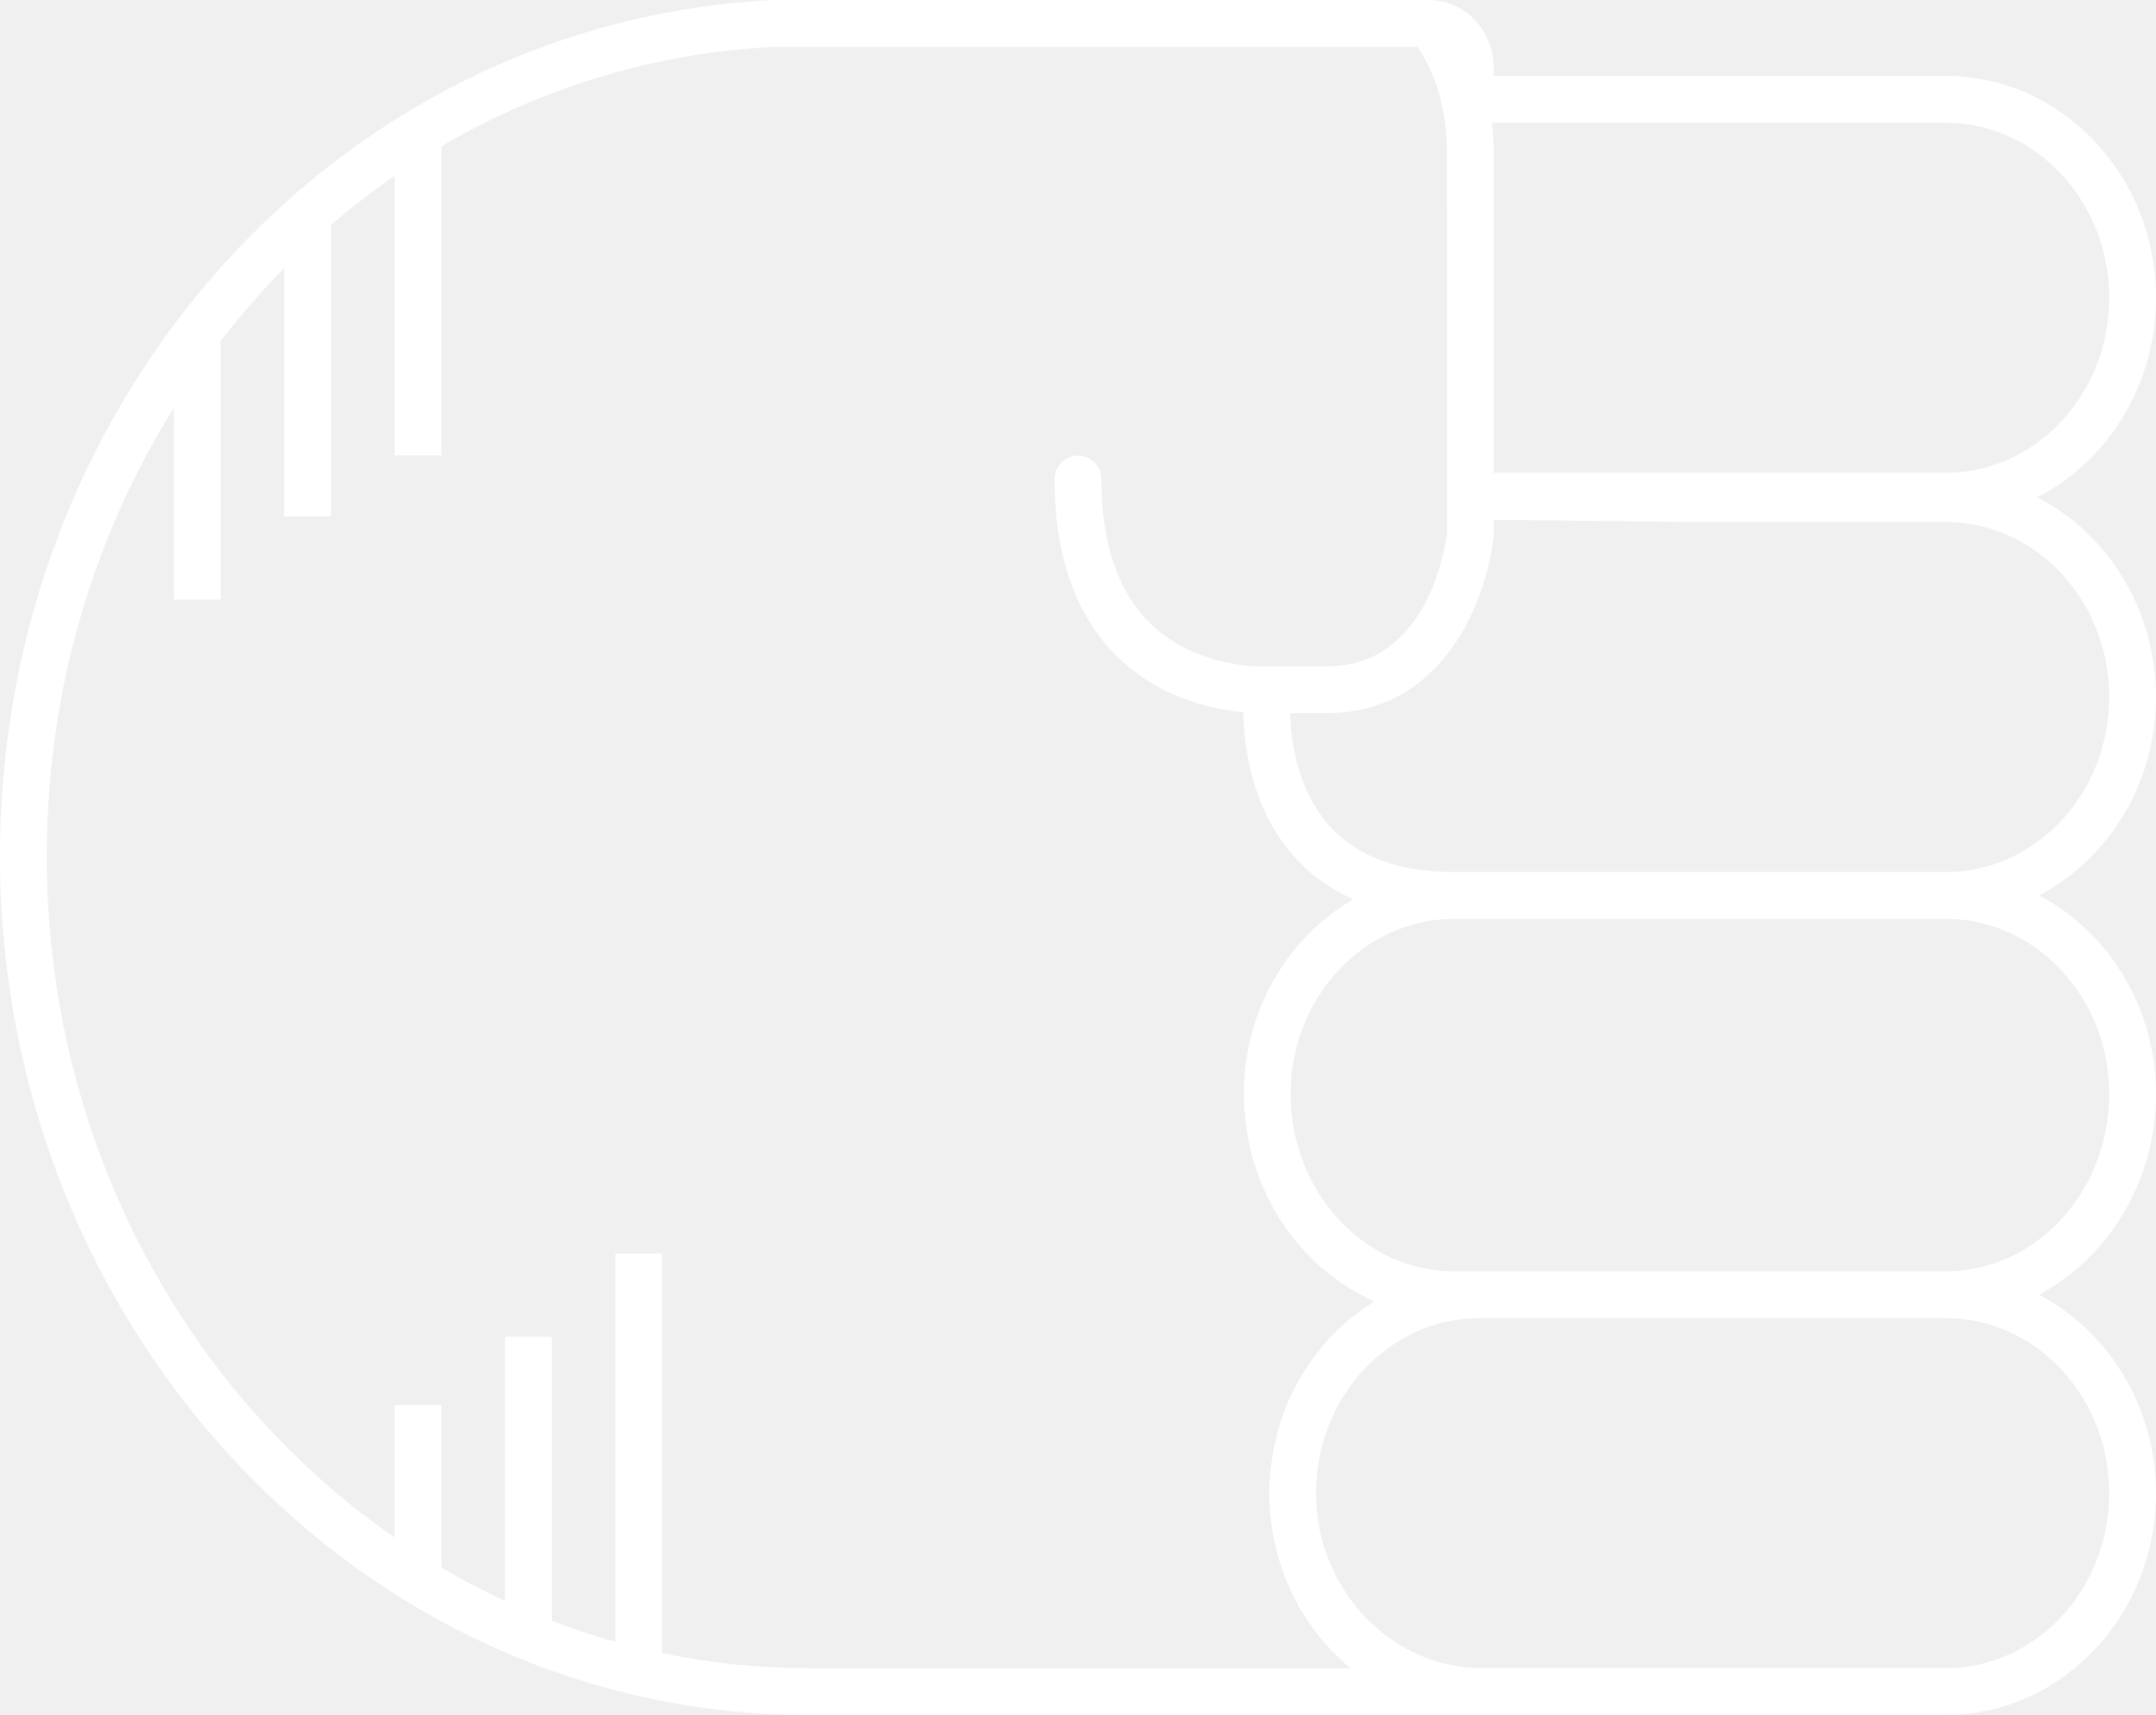
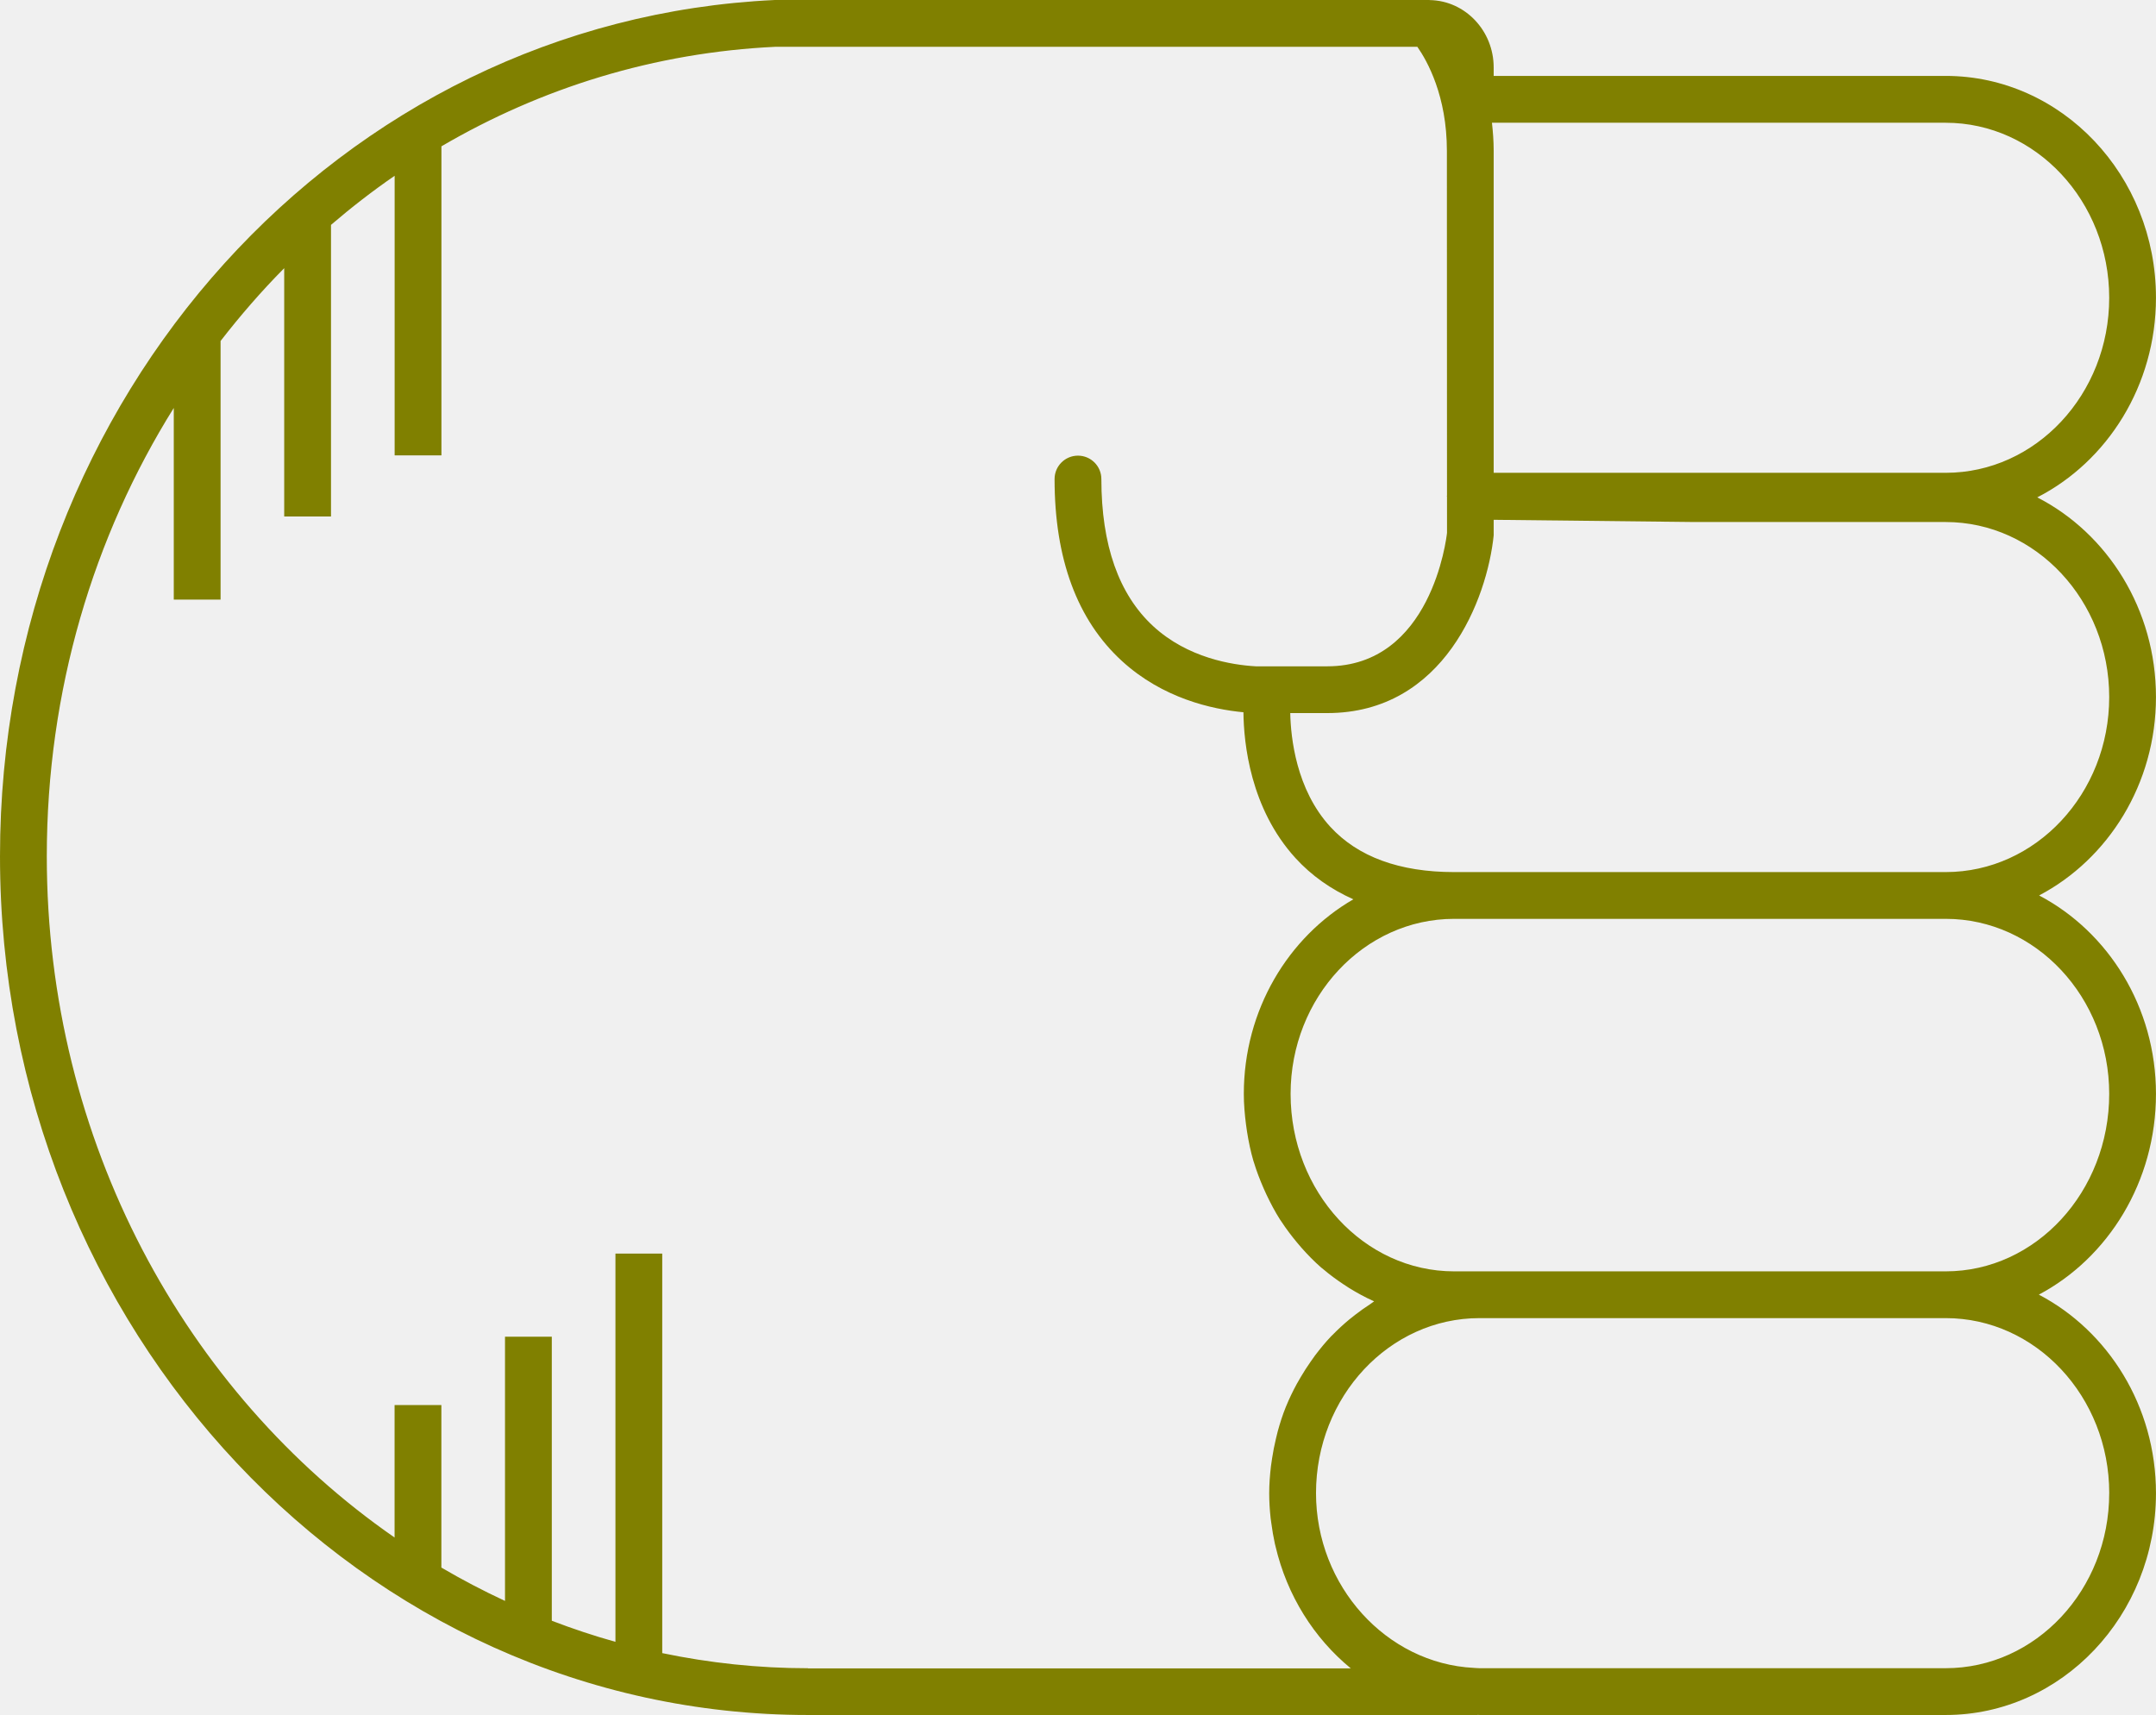
- <svg xmlns="http://www.w3.org/2000/svg" version="1.1" x="0px" y="0px" viewBox="0 0 73.721 58.652" overflow="scroll" xml:space="preserve" id="svg12" width="73.721" height="58.652" style="overflow:scroll; fill:white">
+ <svg xmlns="http://www.w3.org/2000/svg" version="1.1" x="0px" y="0px" viewBox="0 0 73.721 58.652" overflow="scroll" xml:space="preserve" id="svg12" width="73.721" height="58.652" style="overflow:scroll; fill:olive">
  <defs id="defs18" />
  <path d="m 66.529,58.652 c 3.965,0 7.191,-3.403 7.191,-7.586 0,-2.975 -1.636,-5.548 -4.005,-6.79 2.369,-1.256 4.005,-3.858 4.005,-6.866 0,-2.971 -1.632,-5.542 -3.996,-6.786 2.365,-1.244 3.996,-3.815 3.996,-6.786 0,-2.999 -1.658,-5.597 -4.059,-6.828 2.4,-1.23 4.059,-3.829 4.059,-6.828 0,-4.183 -3.226,-7.586 -7.191,-7.586 l -15.455,0 0,-0.289 c 0,-1.258 -0.975,-2.281 -2.179,-2.304 -0.006,-3.06e-4 -0.012,-0.002 -0.018,-0.002 C 48.869,0.002 48.862,0 48.854,0 L 26.486,4.89e-4 C 11.634,0.698 0,13.561 0,29.284 0,45.478 12.394,58.652 27.628,58.652 l 22.883,0 c 0.006,0 0.011,-0.003 0.017,-0.003 0.021,1.83e-4 0.041,0.003 0.062,0.003 l 15.939,0 z m 5.592,-7.586 c 0,3.301 -2.509,5.986 -5.592,5.986 l -15.939,0 c -0.066,0 -0.131,-0.008 -0.196,-0.011 -2.987,-0.15 -5.395,-2.798 -5.395,-5.976 0,-3.3 2.509,-5.986 5.592,-5.986 l 15.939,0 c 3.083,0 5.592,2.686 5.592,5.986 z m 0,-13.656 c 0,3.347 -2.509,6.07 -5.592,6.07 l -15.939,0 -0.868,0 c -3.083,0 -5.592,-2.723 -5.592,-6.07 0,-3.3 2.509,-5.986 5.592,-5.986 l 8.127,0 8.68,0 c 3.083,0 5.592,2.686 5.592,5.986 z M 66.529,17.853 c 3.083,0 5.592,2.686 5.592,5.986 0,3.301 -2.509,5.986 -5.592,5.986 l -8.68,0 -8.127,0 c -1.868,0 -3.293,-0.522 -4.236,-1.551 -1.167,-1.274 -1.351,-3.048 -1.368,-3.887 l 1.264,0 c 4.003,0 5.471,-3.921 5.692,-6.078 l 0,-0.532 6.775,0.075 8.68,0 z m 5.592,-7.669 c 0,3.301 -2.509,5.986 -5.592,5.986 l -15.455,0 0,-11.013 c 0,-0.339 -0.026,-0.654 -0.059,-0.959 l 15.514,0 c 3.083,0 5.592,2.686 5.592,5.986 z M 27.628,57.053 c -1.705,0 -3.37,-0.181 -4.984,-0.517 l 0,-13.663 -1.6,0 0,13.277 c -0.739,-0.206 -1.464,-0.448 -2.176,-0.721 l 0,-9.714 -1.6,0 0,9.036 c -0.744,-0.346 -1.47,-0.726 -2.176,-1.141 l 0,-5.558 -1.6,0 0,4.53 C 6.343,47.628 1.6,39.039 1.6,29.284 c 0,-5.667 1.597,-10.938 4.342,-15.332 l 0,6.554 1.6,0 0,-8.844 c 0.679,-0.875 1.402,-1.71 2.176,-2.49 l 0,8.491 1.6,0 0,-9.972 c 0.697,-0.597 1.421,-1.16 2.176,-1.679 l 0,9.562 1.6,0 0,-10.57 C 18.501,3.01 22.378,1.795 26.523,1.6 l 21.941,0 c 0.342,0.49 1.01,1.683 1.01,3.557 l 0.004,11.789 c -1.83e-4,0.007 -0.004,0.012 -0.004,0.019 0,0.002 0,0.003 0,0.004 0,0.007 0.004,0.013 0.004,0.02 l 4.28e-4,1.236 c -0.021,0.187 -0.539,4.563 -4.097,4.563 l -2.439,0 c -0.806,-0.045 -2.33,-0.283 -3.512,-1.374 -1.175,-1.084 -1.771,-2.777 -1.771,-5.031 0,-0.442 -0.358,-0.8 -0.8,-0.8 -0.442,0 -0.8,0.358 -0.8,0.8 0,2.729 0.774,4.822 2.302,6.222 1.392,1.275 3.07,1.651 4.156,1.754 0.011,1.05 0.23,3.286 1.778,4.985 0.551,0.604 1.216,1.07 1.98,1.412 -2.23,1.29 -3.745,3.789 -3.745,6.655 0,0.356 0.031,0.704 0.075,1.048 0.011,0.084 0.023,0.167 0.036,0.251 0.054,0.337 0.122,0.669 0.216,0.99 0.004,0.013 0.009,0.025 0.013,0.037 0.093,0.31 0.209,0.609 0.336,0.901 0.033,0.075 0.066,0.149 0.101,0.223 0.14,0.294 0.291,0.581 0.464,0.853 0.013,0.02 0.028,0.038 0.041,0.058 0.165,0.254 0.347,0.493 0.538,0.723 0.051,0.061 0.102,0.122 0.155,0.182 0.21,0.237 0.43,0.463 0.667,0.67 0.024,0.021 0.05,0.038 0.074,0.059 0.22,0.188 0.453,0.358 0.693,0.518 0.065,0.043 0.129,0.086 0.195,0.127 0.266,0.164 0.54,0.315 0.827,0.443 0.008,0.004 0.016,0.009 0.024,0.013 -0.047,0.029 -0.089,0.066 -0.136,0.096 -0.173,0.112 -0.342,0.231 -0.505,0.358 -0.069,0.054 -0.139,0.107 -0.206,0.163 -0.2,0.167 -0.392,0.342 -0.574,0.53 -0.016,0.017 -0.034,0.031 -0.05,0.048 -0.195,0.205 -0.375,0.425 -0.547,0.652 -0.051,0.068 -0.098,0.138 -0.147,0.207 -0.122,0.173 -0.237,0.352 -0.345,0.536 -0.044,0.075 -0.089,0.15 -0.131,0.227 -0.133,0.245 -0.256,0.497 -0.363,0.759 -0.004,0.011 -0.01,0.021 -0.014,0.032 -0.11,0.272 -0.2,0.554 -0.279,0.842 -0.023,0.084 -0.042,0.17 -0.062,0.255 -0.052,0.217 -0.095,0.437 -0.129,0.661 -0.014,0.089 -0.028,0.177 -0.039,0.268 -0.036,0.305 -0.06,0.614 -0.06,0.93 0,0.289 0.019,0.574 0.049,0.855 0.006,0.054 0.016,0.107 0.023,0.161 0.031,0.239 0.071,0.475 0.122,0.707 0.007,0.03 0.015,0.059 0.022,0.089 0.393,1.682 1.316,3.143 2.574,4.175 l -18.561,0 z" id="path14" />
</svg>
